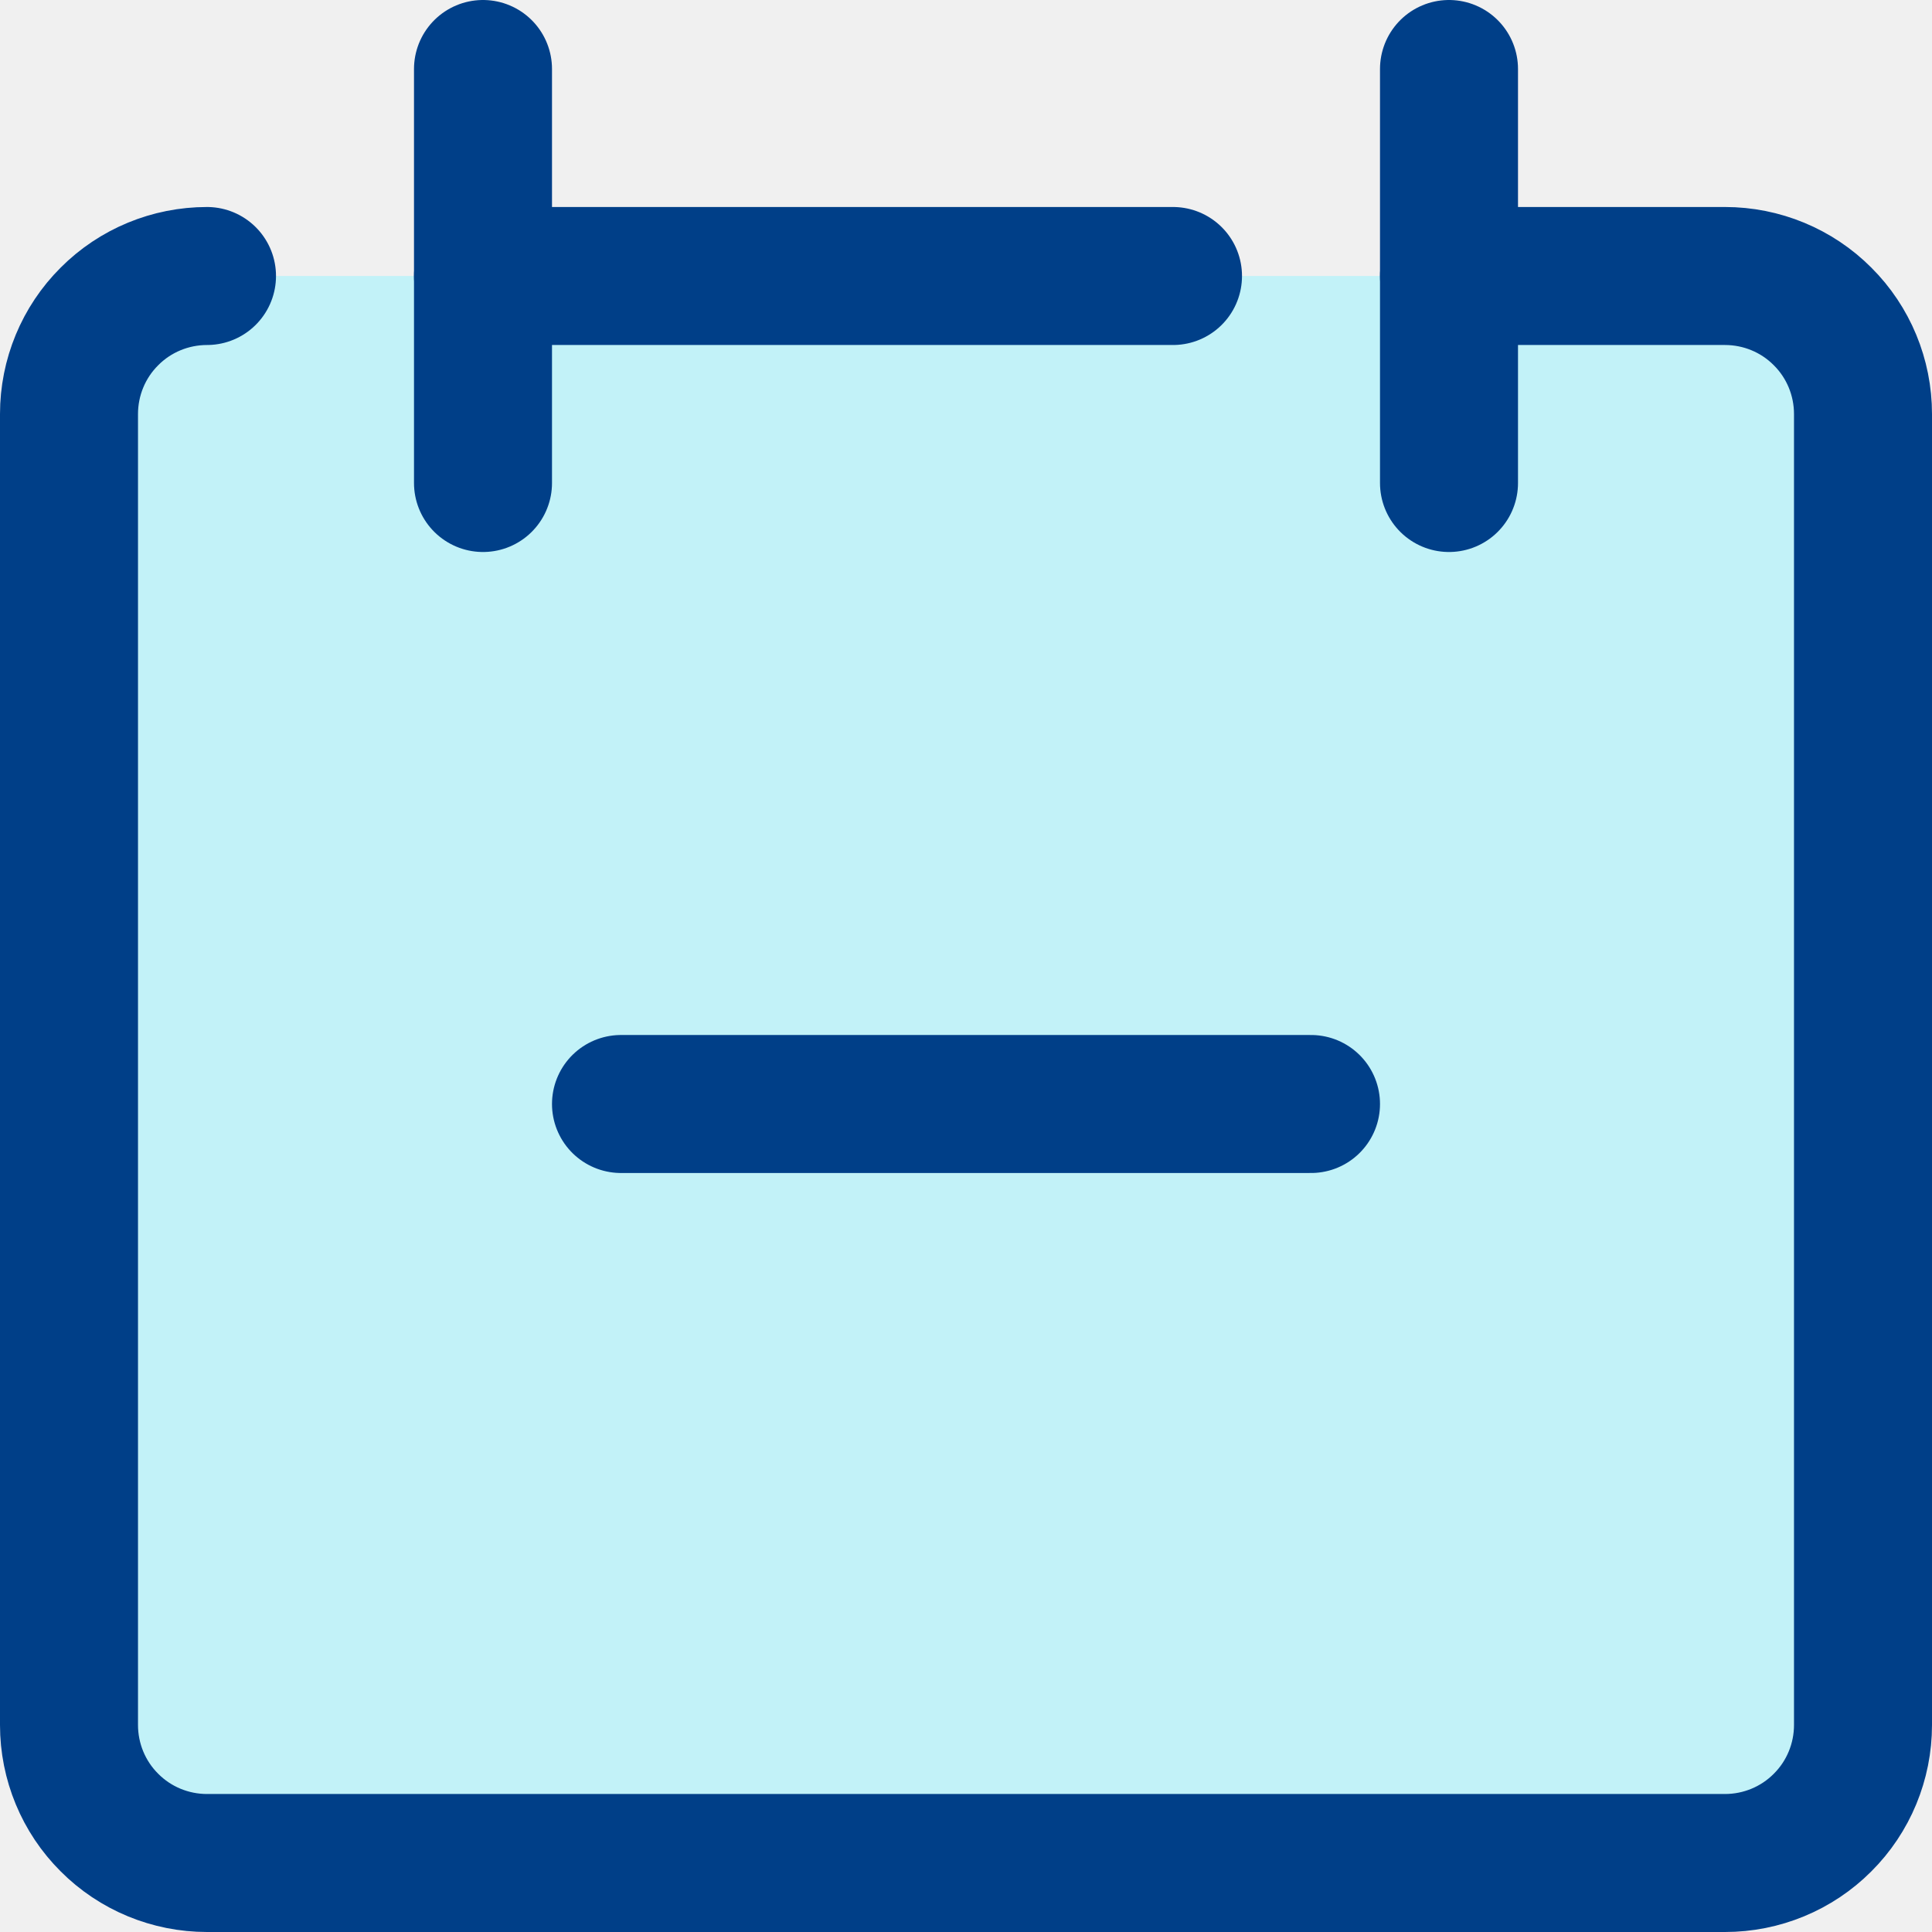
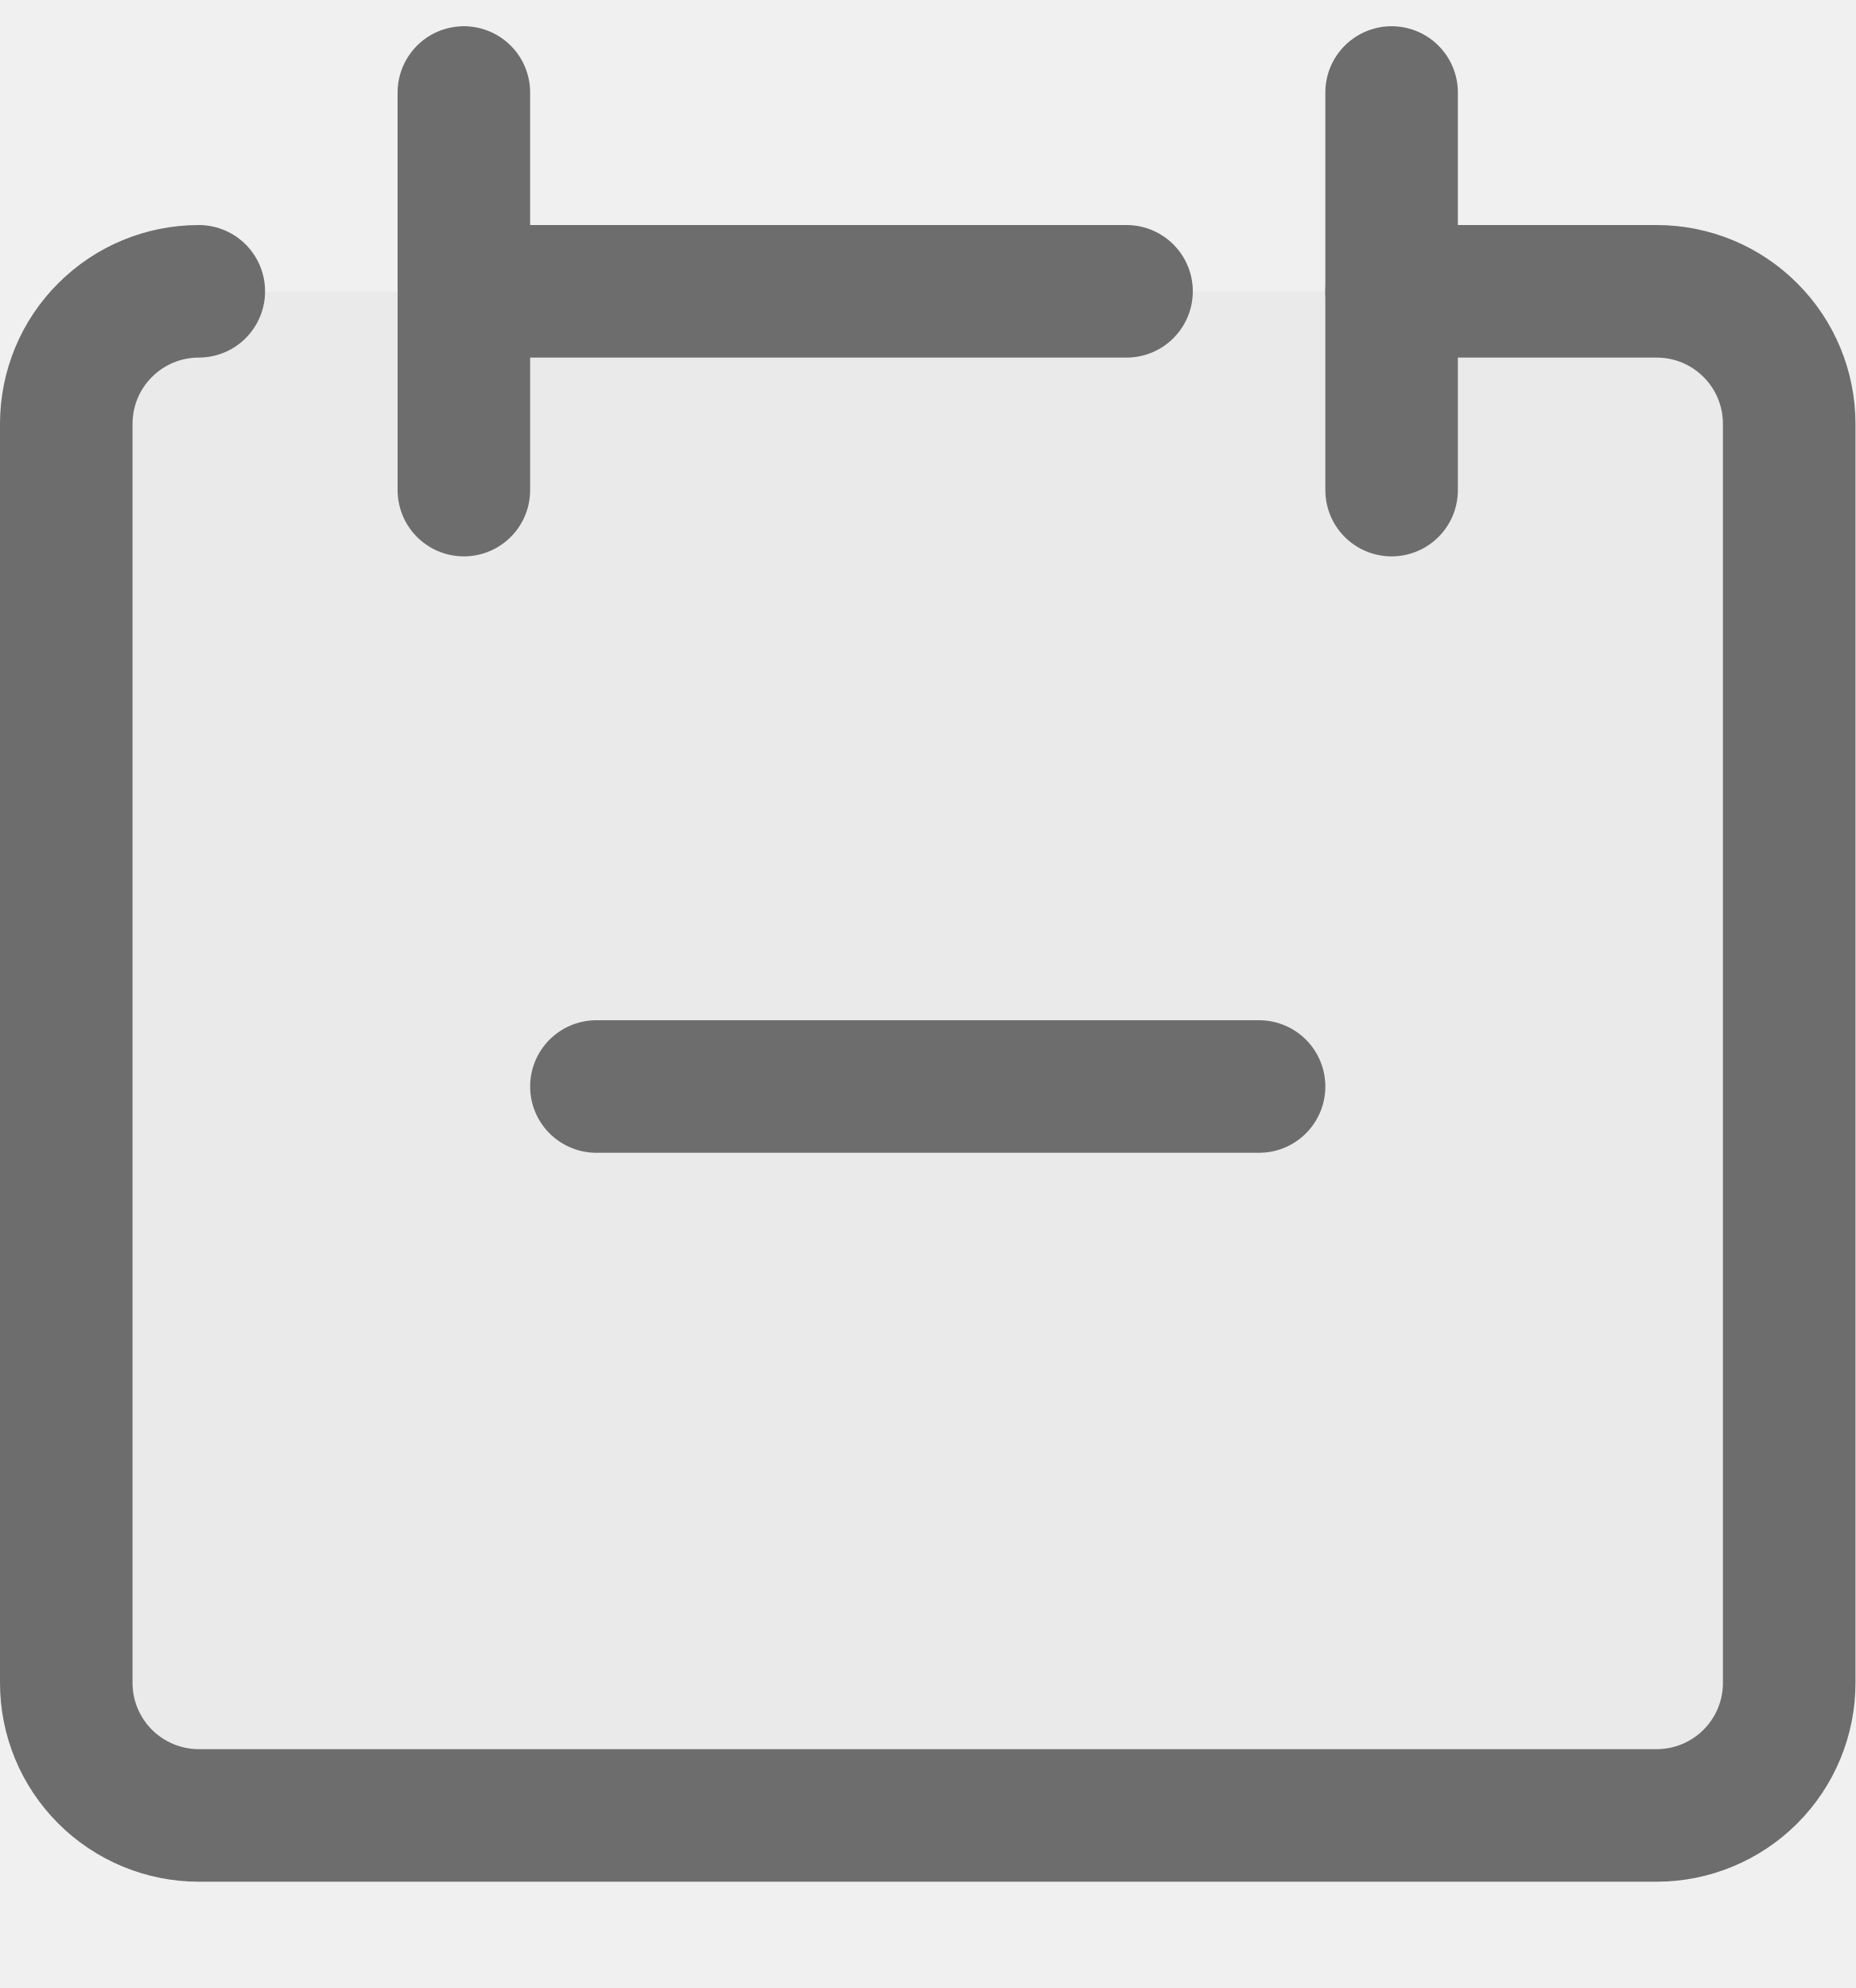
- <svg xmlns="http://www.w3.org/2000/svg" width="14" height="14" viewBox="0 0 14 14" fill="none">
-   <g clip-path="url(#clip0_2226_19481)">
-     <path d="M1.5 2C1.235 2 0.98 2.105 0.793 2.293C0.605 2.48 0.5 2.735 0.5 3V12.5C0.5 12.765 0.605 13.02 0.793 13.207C0.98 13.395 1.235 13.5 1.5 13.5H12.5C12.765 13.5 13.02 13.395 13.207 13.207C13.395 13.02 13.5 12.765 13.5 12.5V3C13.5 2.735 13.395 2.48 13.207 2.293C13.02 2.105 12.765 2 12.5 2H1.5Z" fill="#9FF5FF" fill-opacity="0.56" />
-     <path d="M1.5 2C1.235 2 0.98 2.105 0.793 2.293C0.605 2.48 0.5 2.735 0.5 3V12.5C0.5 12.765 0.605 13.02 0.793 13.207C0.98 13.395 1.235 13.5 1.5 13.5H12.5C12.765 13.5 13.02 13.395 13.207 13.207C13.395 13.02 13.5 12.765 13.5 12.5V3C13.5 2.735 13.395 2.48 13.207 2.293C13.02 2.105 12.765 2 12.5 2H10.5" stroke="#003F88" stroke-linecap="round" stroke-linejoin="round" />
-     <path d="M3.5 0.5V3.5" stroke="#003F88" stroke-linecap="round" stroke-linejoin="round" />
-     <path d="M10.5 0.5V3.5" stroke="#003F88" stroke-linecap="round" stroke-linejoin="round" />
-     <path d="M3.5 2H8.5" stroke="#003F88" stroke-linecap="round" stroke-linejoin="round" />
-     <path d="M9.5 8H4.5" stroke="#003F88" stroke-linecap="round" stroke-linejoin="round" />
+ <svg xmlns="http://www.w3.org/2000/svg" width="14" height="15" viewBox="0 0 14 15" fill="none">
+   <g clip-path="url(#clip0_626_33928)">
+     <path d="M1.5 2.198C1.235 2.198 0.98 2.303 0.793 2.491C0.605 2.678 0.5 2.933 0.5 3.198V12.698C0.5 12.963 0.605 13.217 0.793 13.405C0.98 13.592 1.235 13.698 1.5 13.698H12.5C12.765 13.698 13.02 13.592 13.207 13.405C13.395 13.217 13.5 12.963 13.5 12.698V3.198C13.5 2.933 13.395 2.678 13.207 2.491C13.02 2.303 12.765 2.198 12.5 2.198H1.5Z" fill="#E6E6E6" fill-opacity="0.56" />
+     <path d="M1.5 2.198C1.235 2.198 0.98 2.303 0.793 2.491C0.605 2.678 0.5 2.933 0.5 3.198V12.698C0.5 12.963 0.605 13.217 0.793 13.405C0.98 13.592 1.235 13.698 1.5 13.698H12.5C12.765 13.698 13.02 13.592 13.207 13.405C13.395 13.217 13.5 12.963 13.5 12.698V3.198C13.5 2.933 13.395 2.678 13.207 2.491C13.02 2.303 12.765 2.198 12.5 2.198H10.5" stroke="#6D6D6D" stroke-linecap="round" stroke-linejoin="round" />
+     <path d="M3.5 0.698V3.698" stroke="#6D6D6D" stroke-linecap="round" stroke-linejoin="round" />
+     <path d="M10.5 0.698V3.698" stroke="#6D6D6D" stroke-linecap="round" stroke-linejoin="round" />
+     <path d="M3.5 2.198H8.5" stroke="#6D6D6D" stroke-linecap="round" stroke-linejoin="round" />
+     <path d="M9.5 8.198H4.5" stroke="#6D6D6D" stroke-linecap="round" stroke-linejoin="round" />
  </g>
  <defs>
-     <clipPath id="clip0_2226_19481">
-       <rect width="14" height="14" fill="white" />
+     <clipPath id="clip0_626_33928">
+       <rect width="14" height="14" fill="white" transform="translate(0 0.197754)" />
    </clipPath>
  </defs>
</svg>
